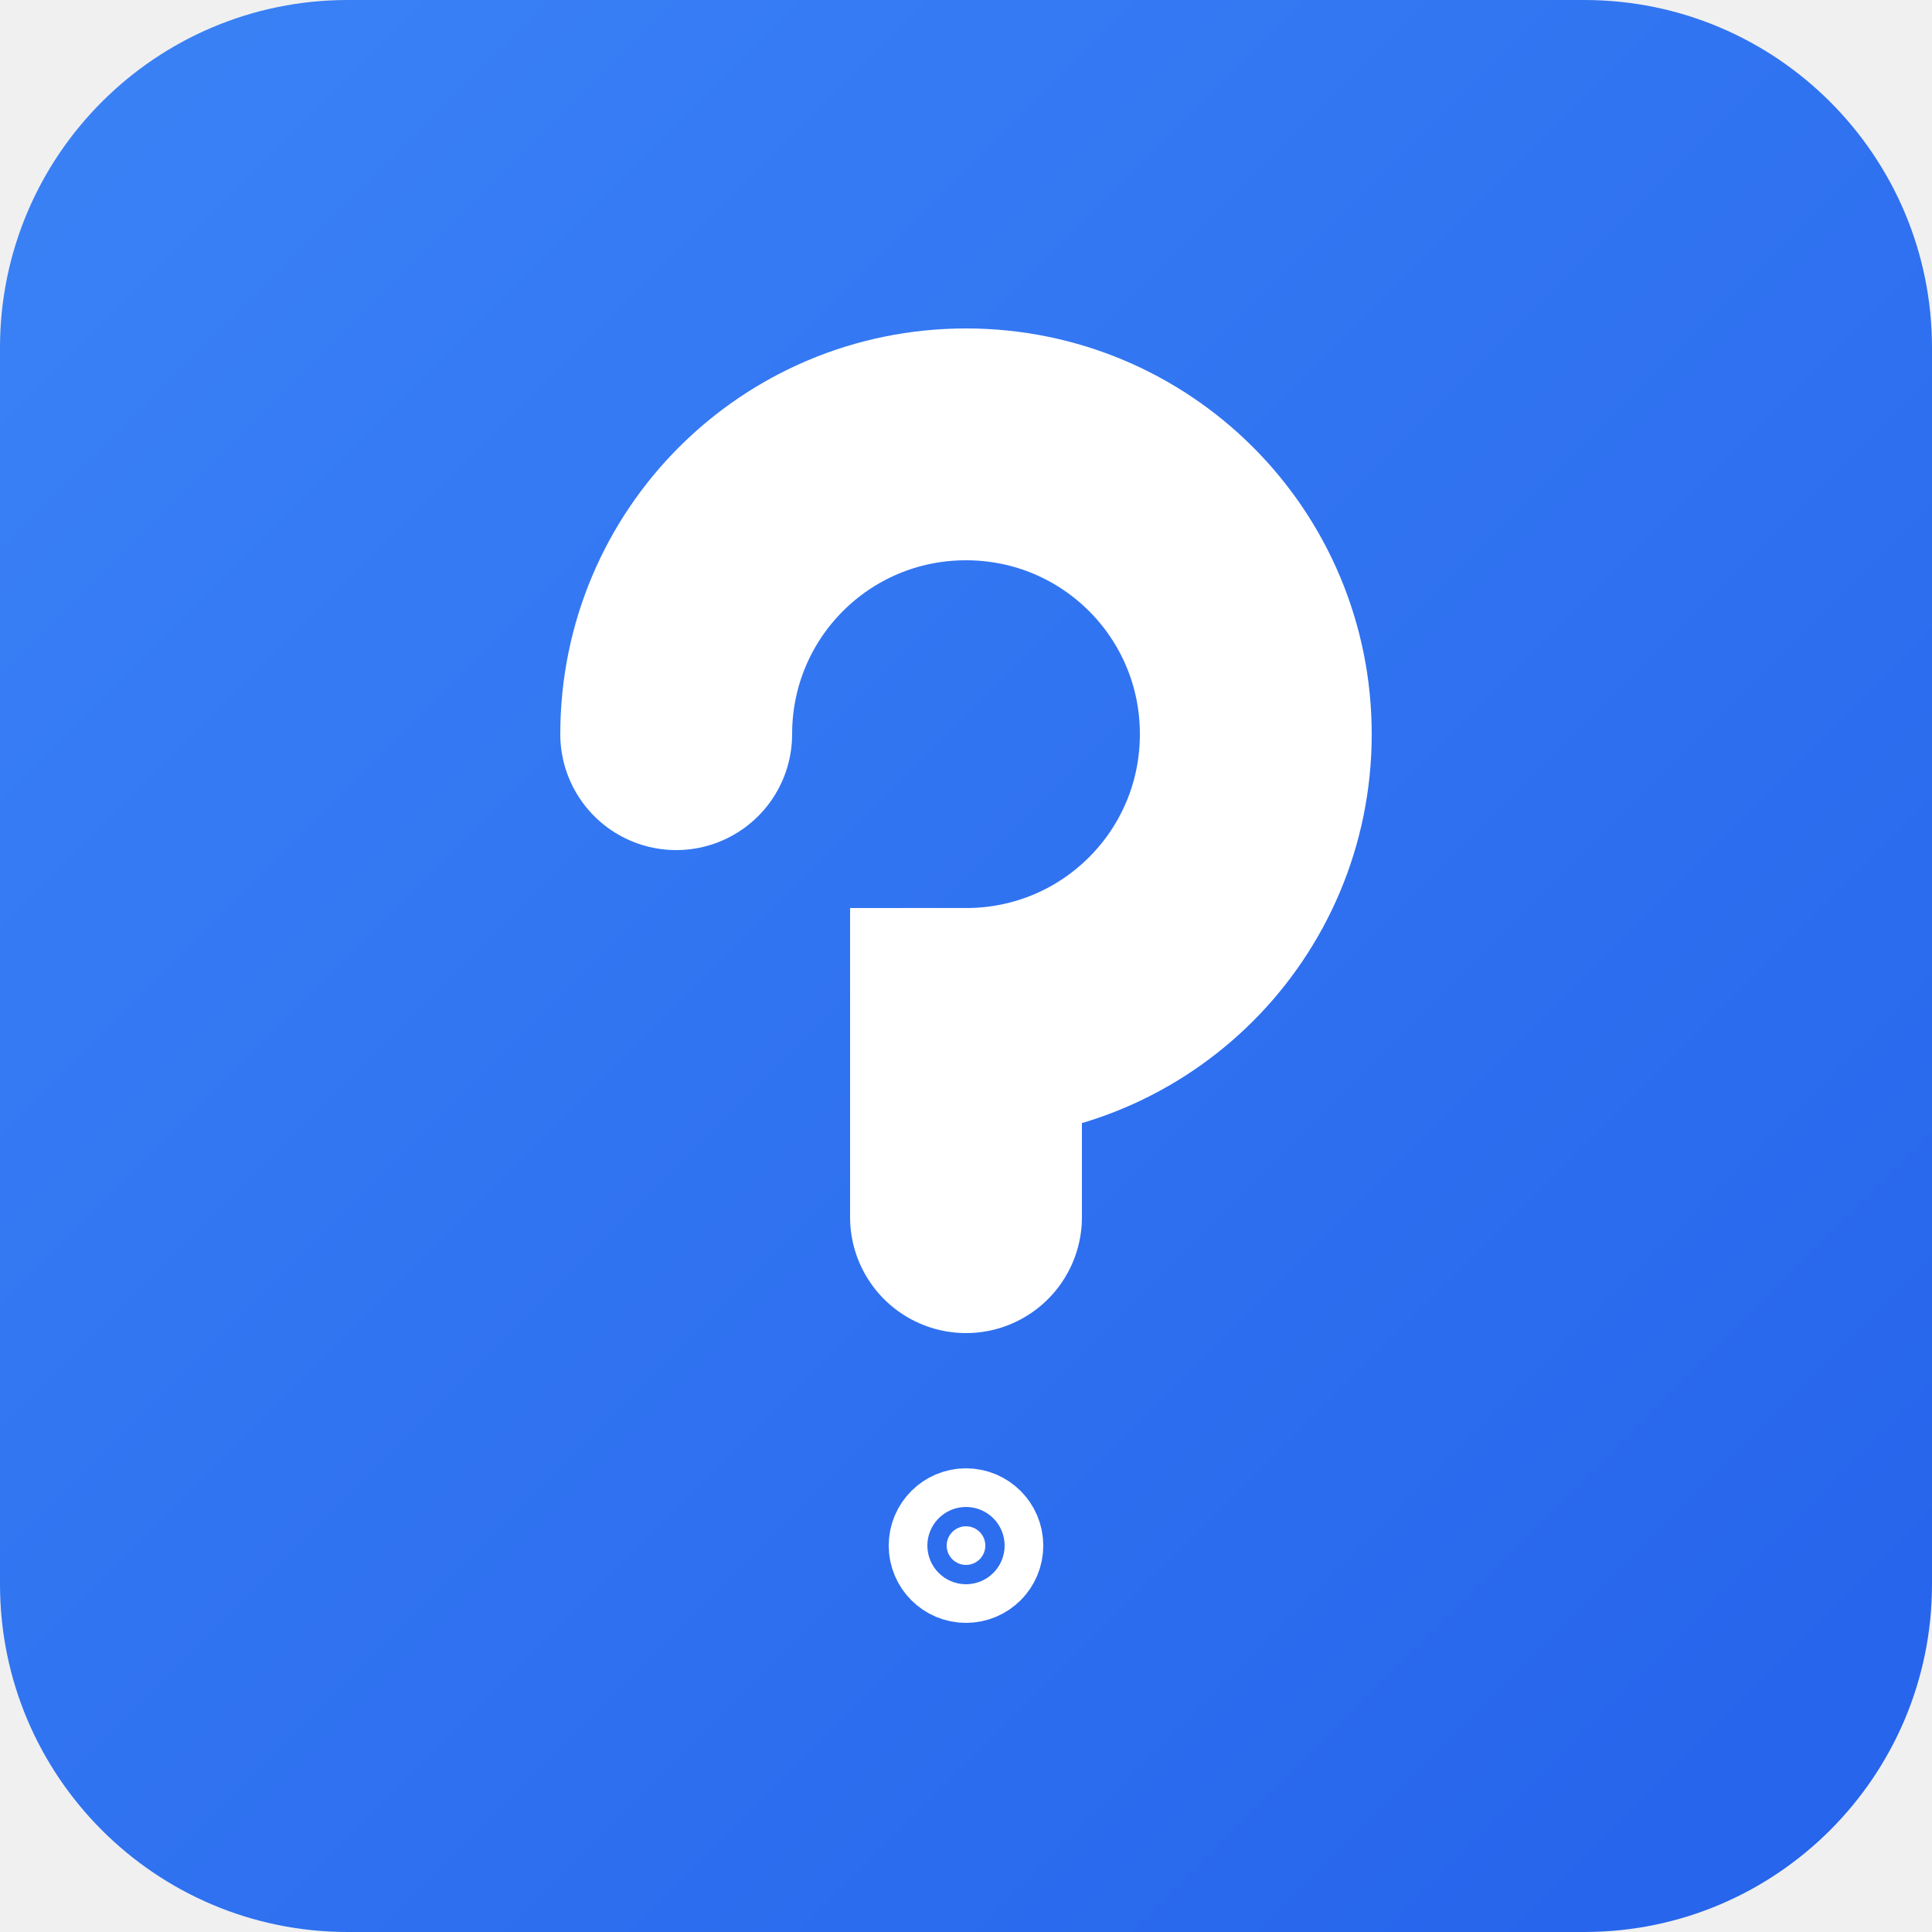
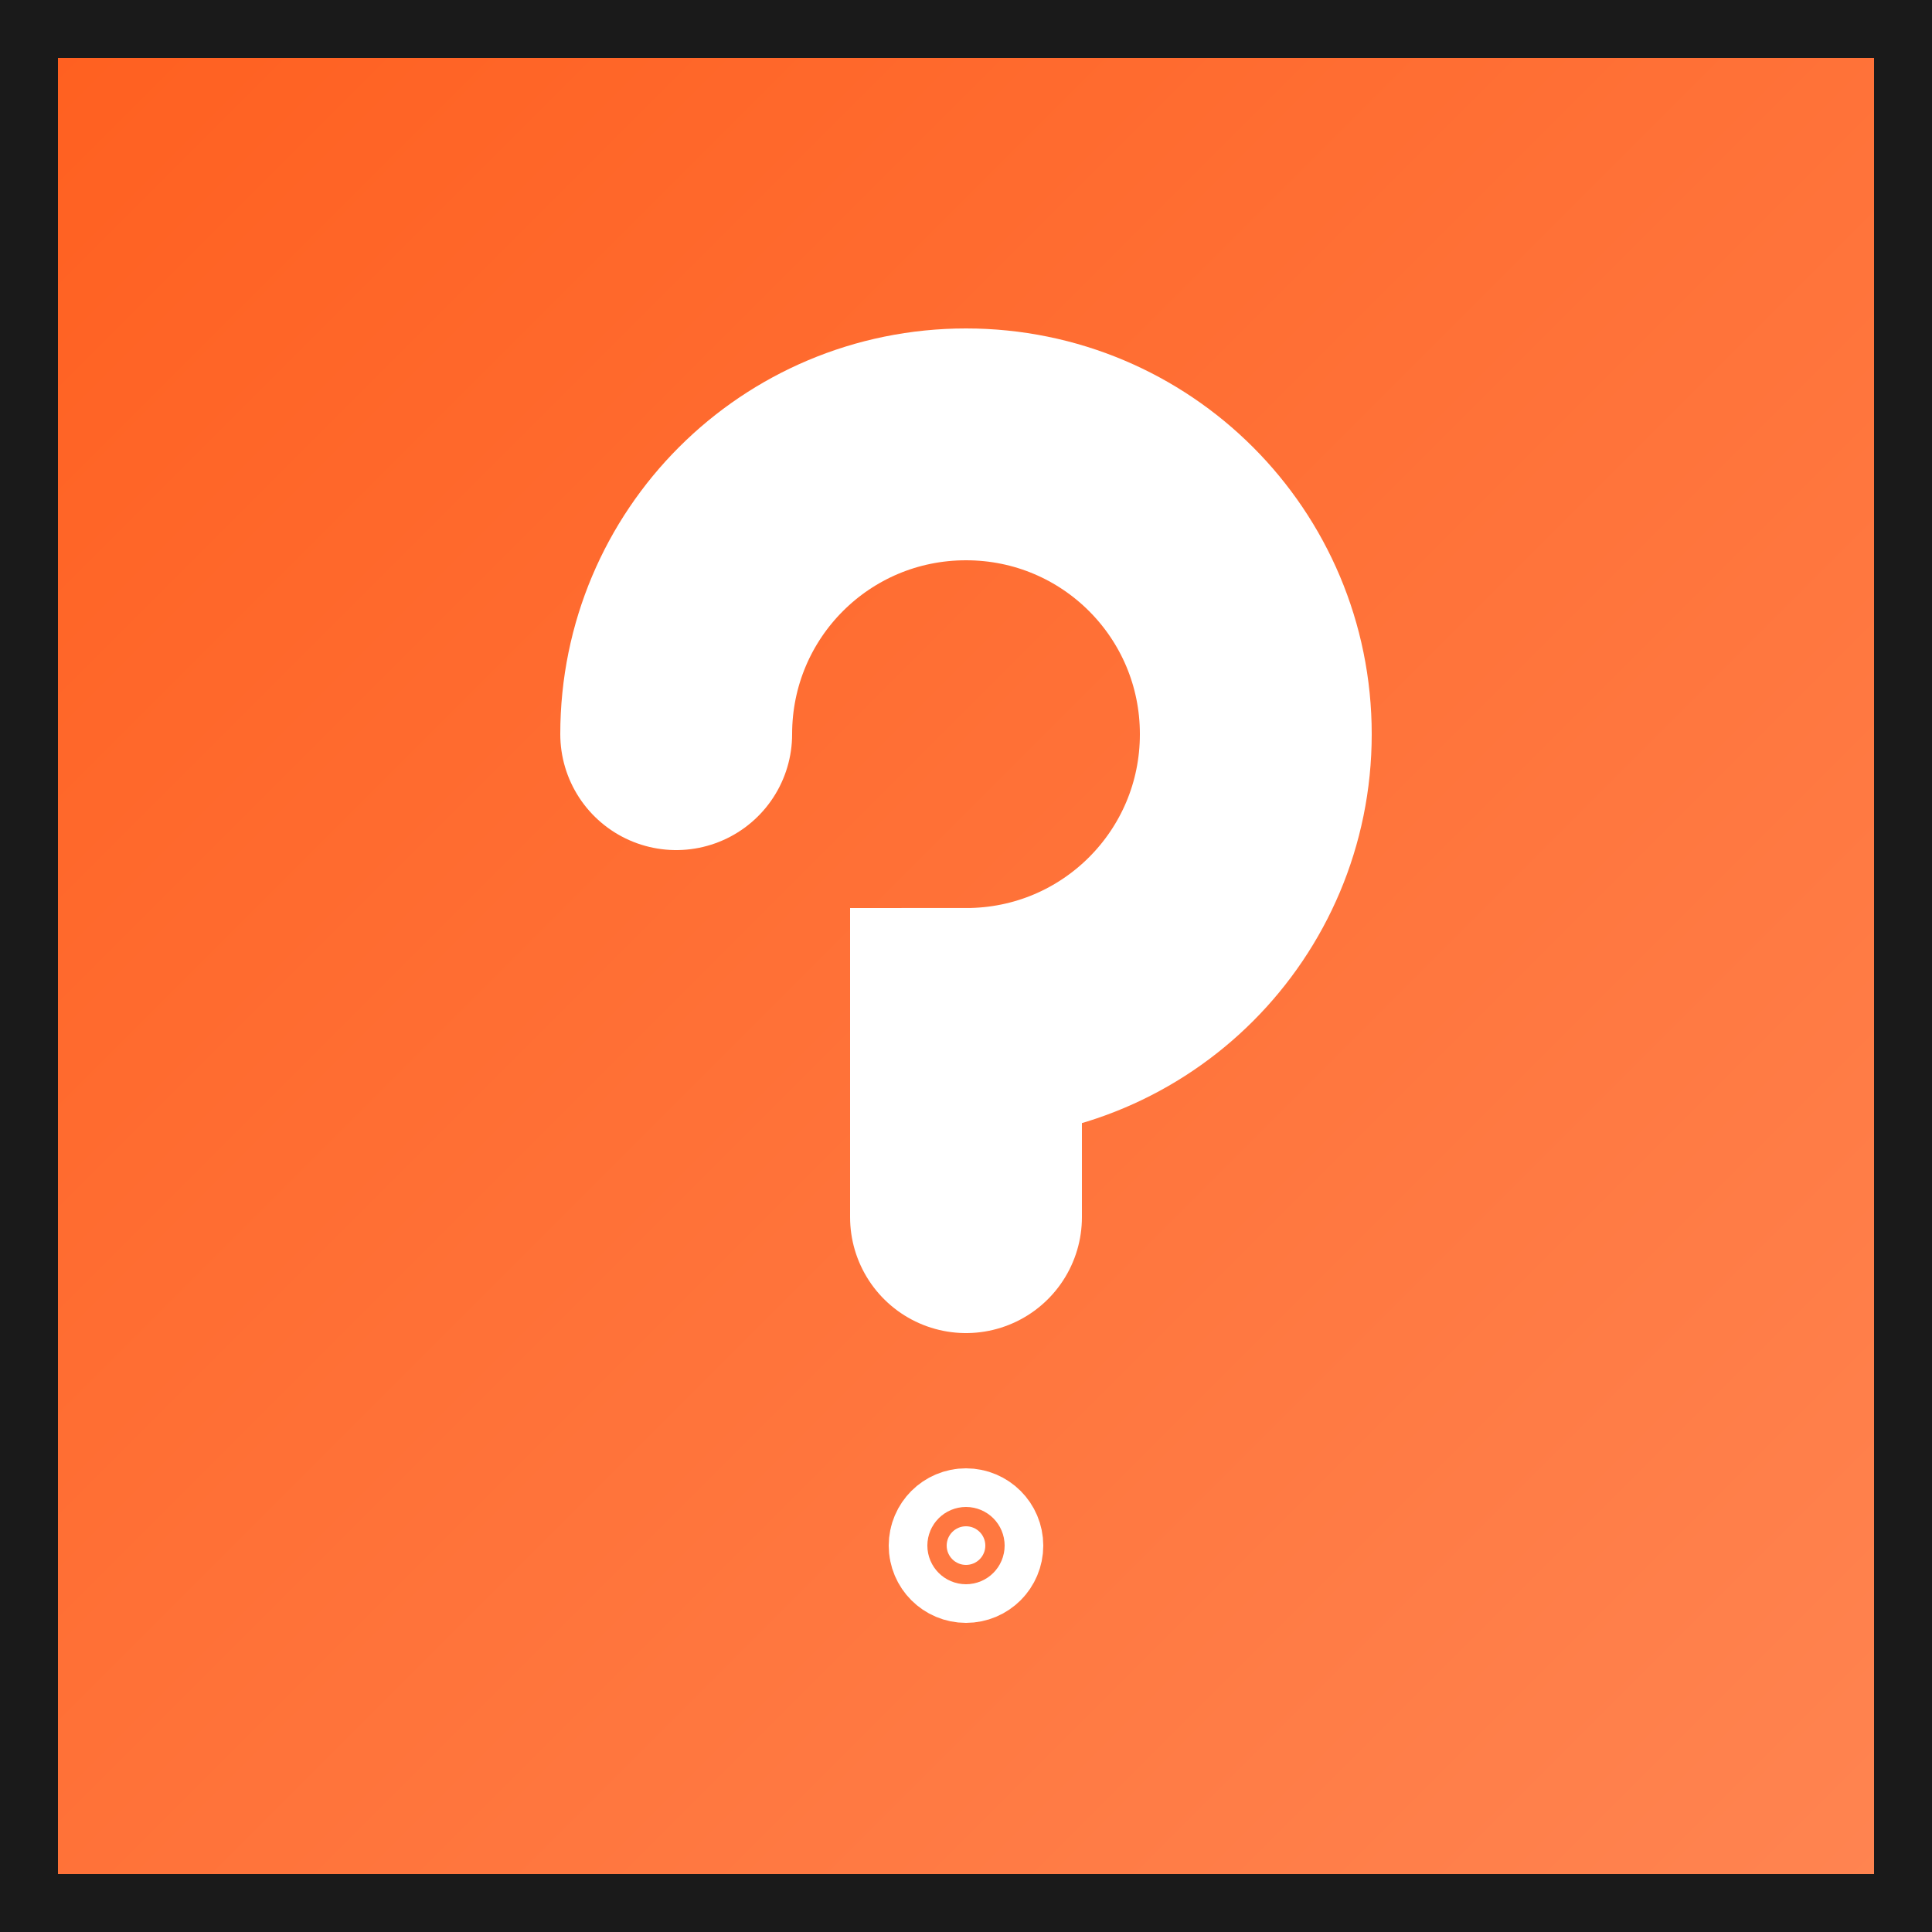
<svg xmlns="http://www.w3.org/2000/svg" viewBox="0 0 100 100">
  <defs>
    <linearGradient id="logoGradient" x1="0%" y1="0%" x2="100%" y2="100%">
-       <stop offset="0%" style="stop-color:#3b82f6;stop-opacity:1" />
-       <stop offset="100%" style="stop-color:#2563eb;stop-opacity:1" />
+       <stop offset="0%" style="stop-color:#ff5f1f;stop-opacity:1" />
+       <stop offset="100%" style="stop-color:#ff8552;stop-opacity:1" />
    </linearGradient>
  </defs>
-   <rect width="100" height="100" rx="18" fill="url(#logoGradient)" />
+   <rect width="100" height="100" rx="0" fill="url(#logoGradient)" stroke="#1a1a1a" stroke-width="6" />
  <g fill="none" stroke="#ffffff" stroke-width="12" stroke-linecap="round">
    <path d="M35 38c0-8.3 6.7-15 15-15s15 6.7 15 15c0 8.3-6.7 15-15 15v10" />
    <circle cx="50" cy="80" r="1" fill="#ffffff" stroke-width="6" />
  </g>
</svg>
